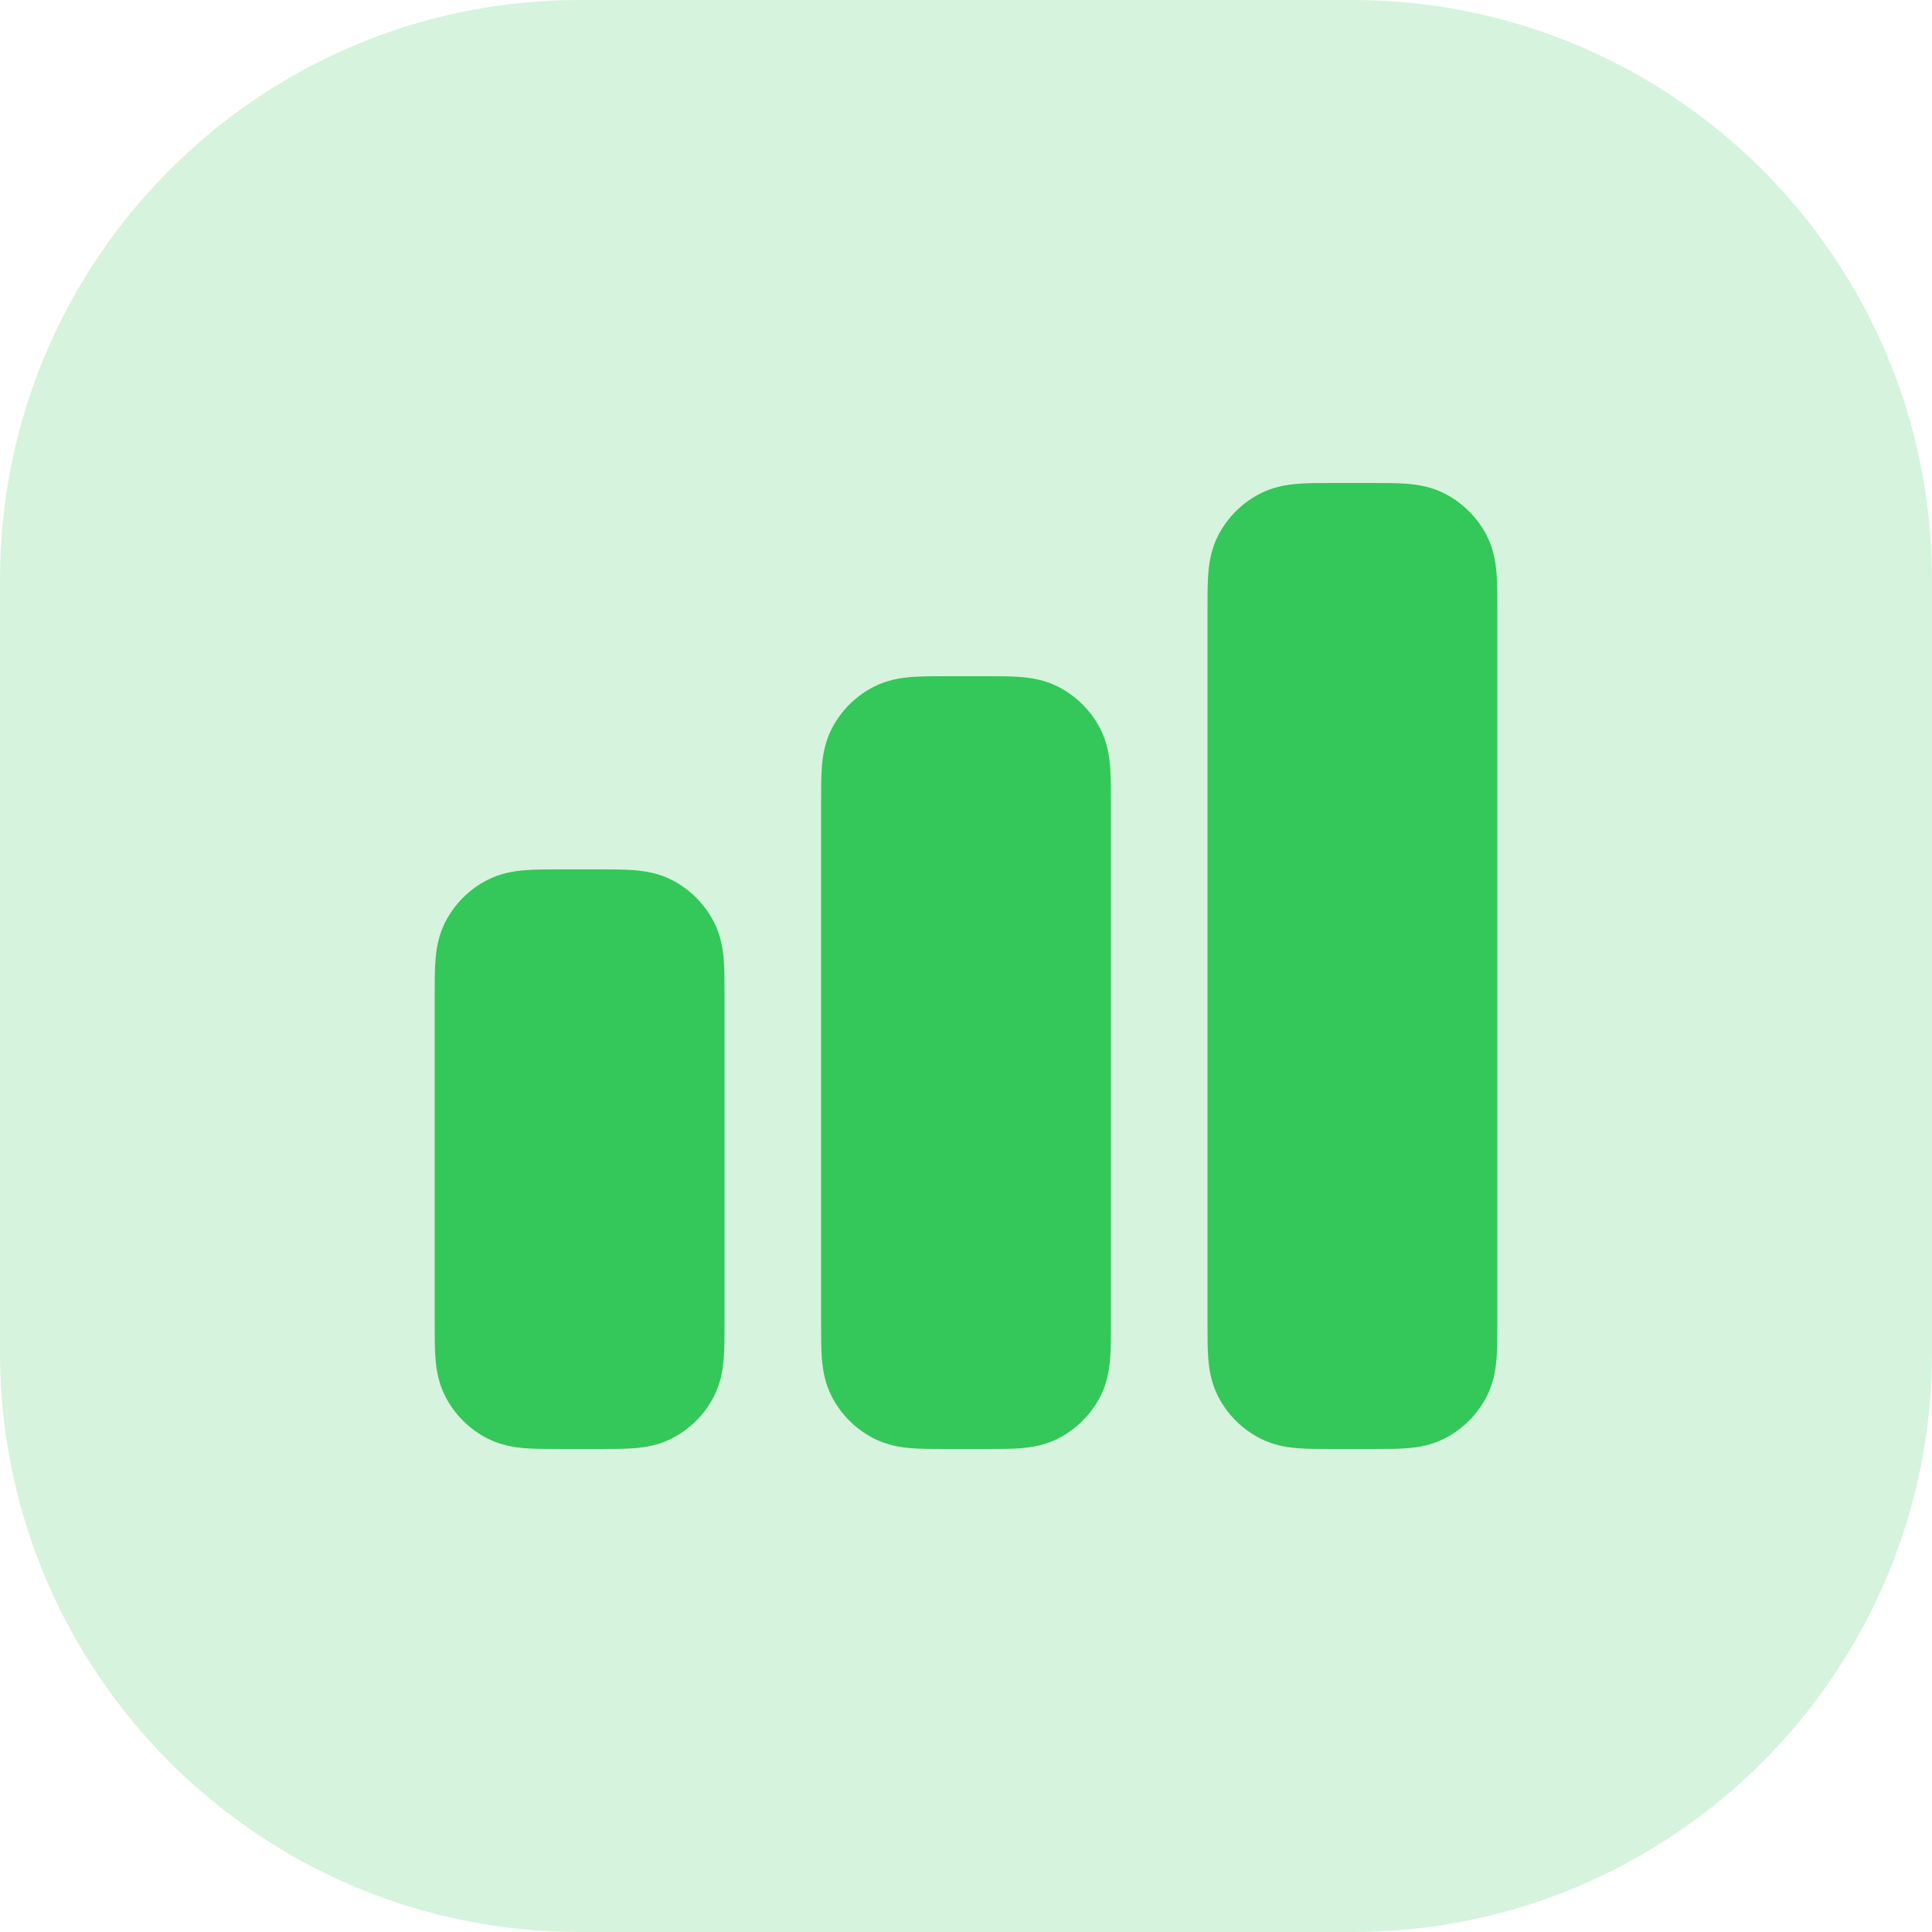
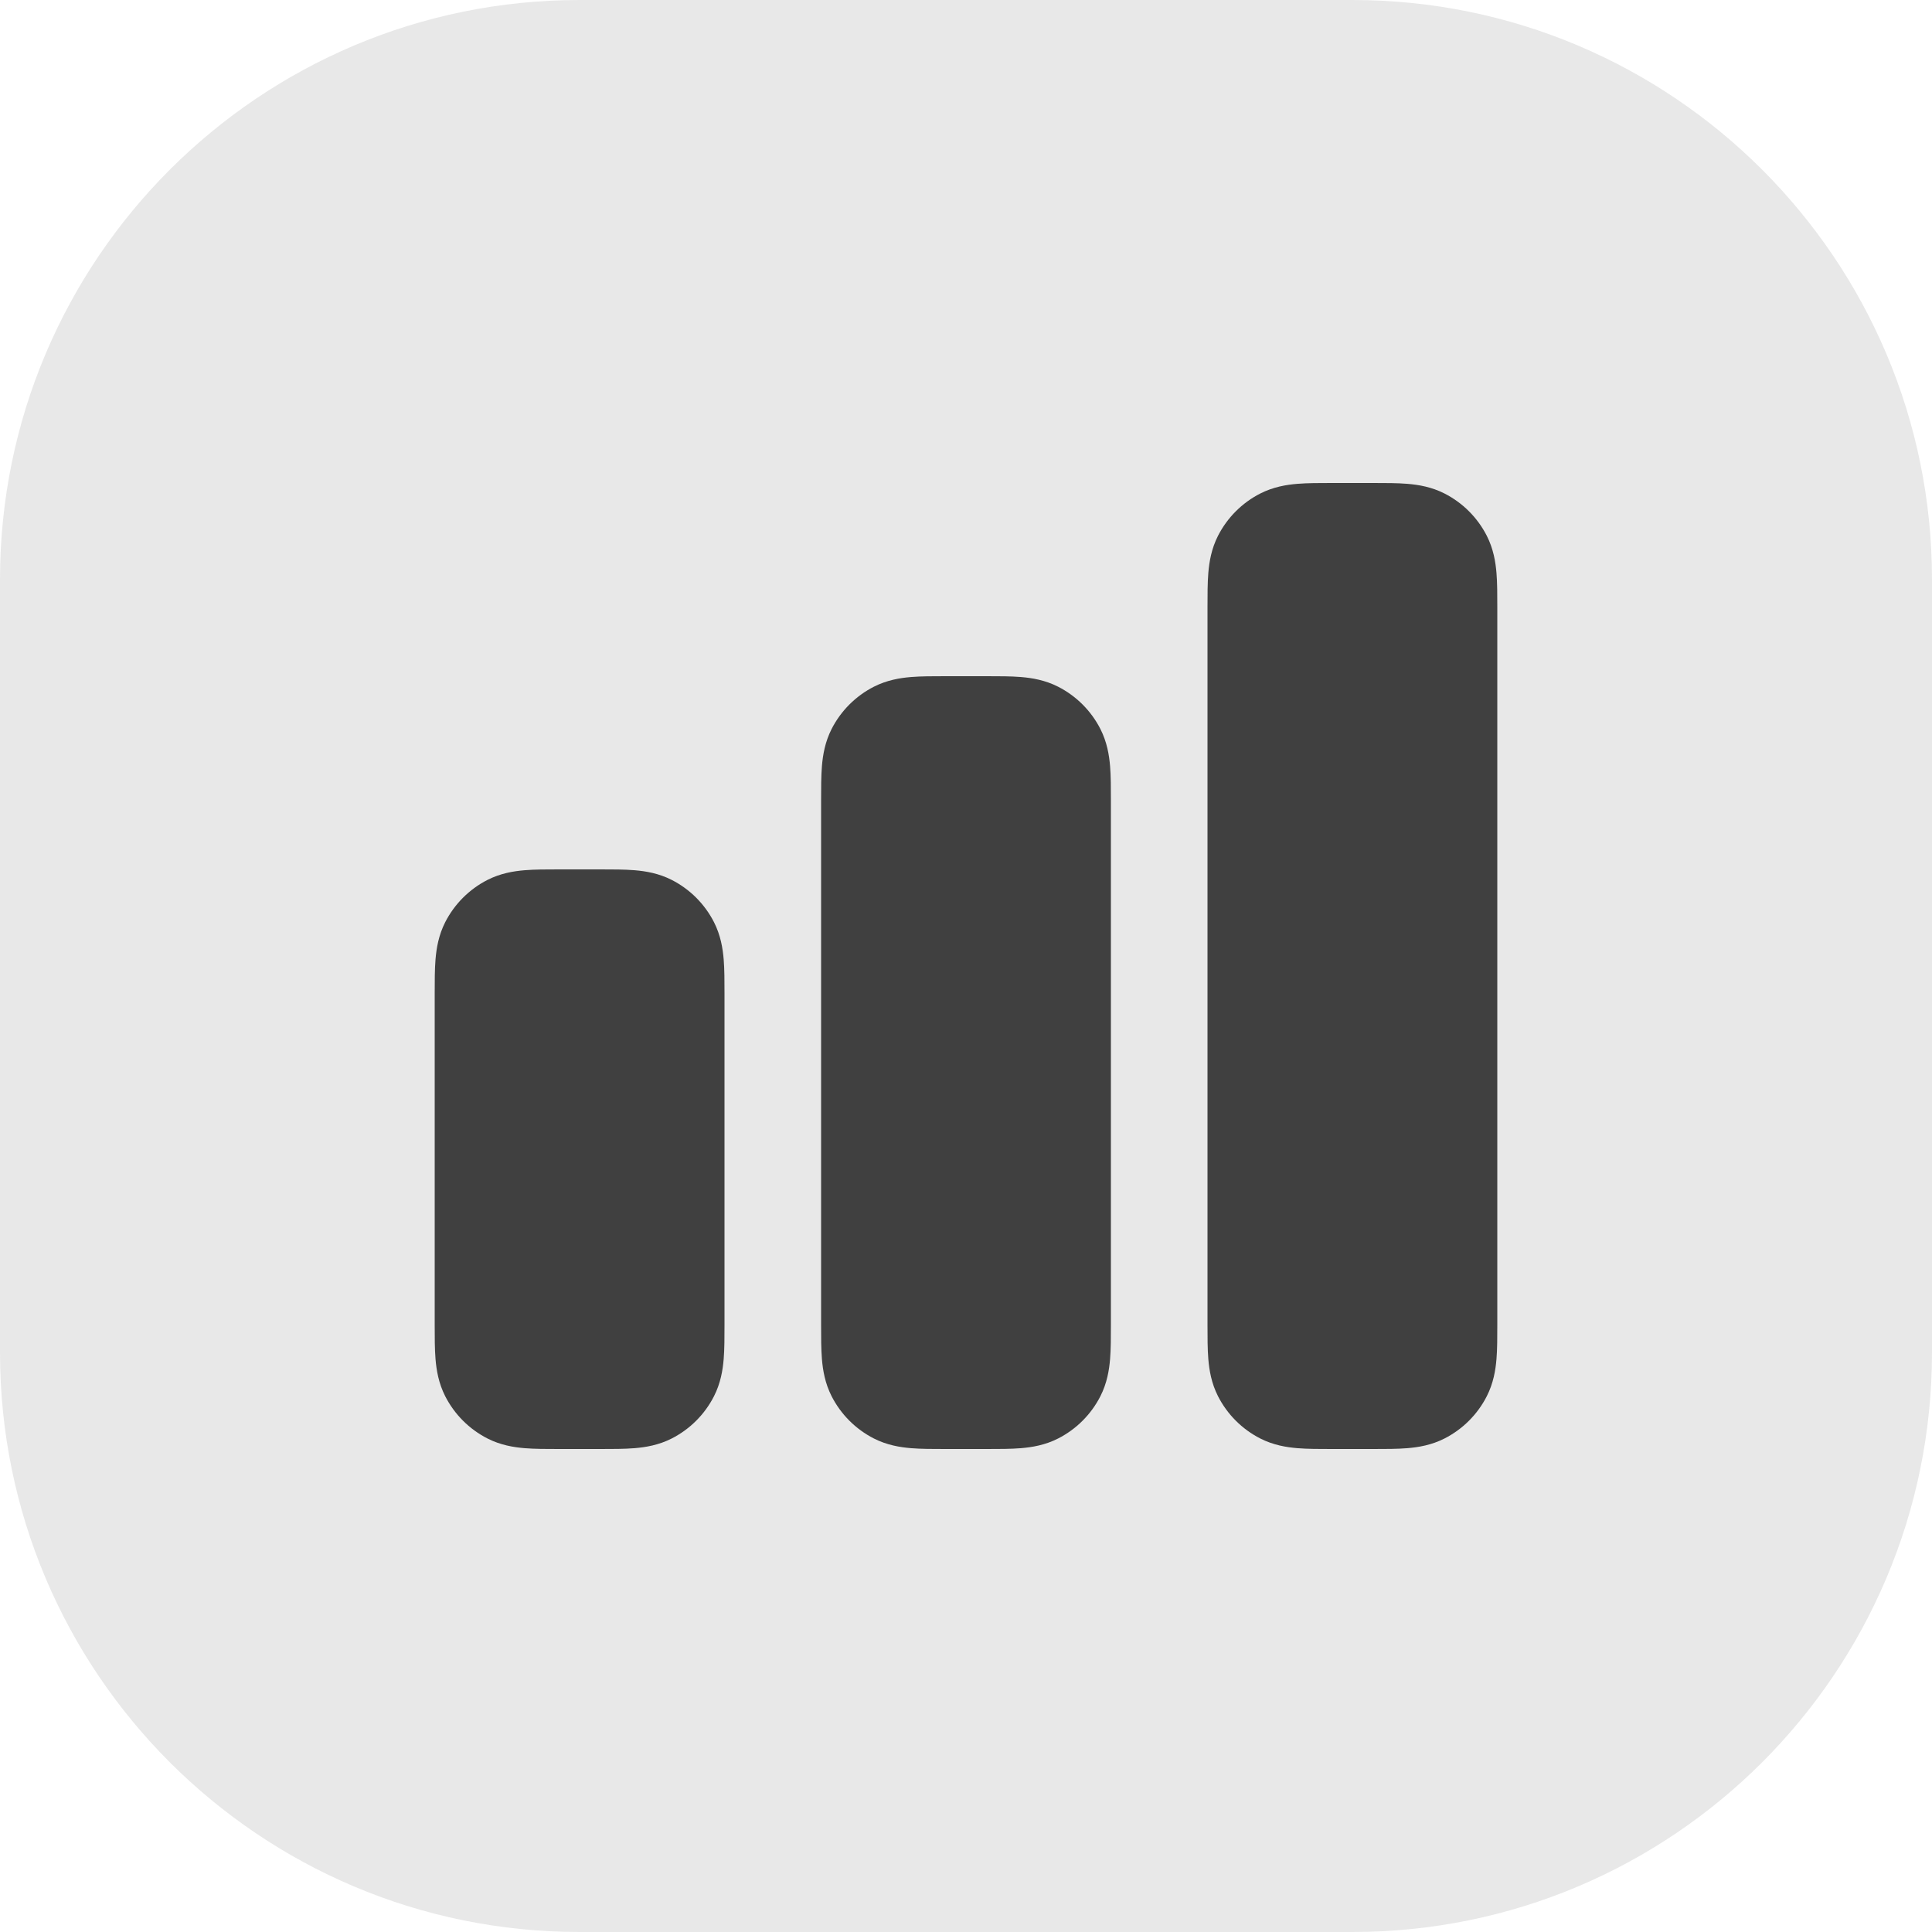
<svg xmlns="http://www.w3.org/2000/svg" width="40" height="40" viewBox="0 0 40 40" fill="none">
-   <rect width="40" height="40" rx="12" fill="#34C759" fill-opacity="0.2" />
-   <path fill-rule="evenodd" clip-rule="evenodd" d="M11.568 18C11.579 18 11.589 18 11.6 18H12.4C12.411 18 12.421 18 12.432 18C12.684 18 12.93 18 13.138 18.017C13.367 18.036 13.637 18.08 13.908 18.218C14.284 18.41 14.59 18.716 14.782 19.092C14.92 19.363 14.964 19.633 14.983 19.862C15 20.07 15 20.316 15 20.568C15 20.579 15 20.589 15 20.6L15 27.432C15 27.684 15 27.93 14.983 28.138C14.964 28.367 14.92 28.637 14.782 28.908C14.59 29.284 14.284 29.59 13.908 29.782C13.637 29.92 13.367 29.964 13.138 29.983C12.93 30 12.684 30 12.432 30H11.568C11.316 30 11.07 30 10.862 29.983C10.633 29.964 10.363 29.92 10.092 29.782C9.716 29.59 9.41 29.284 9.218 28.908C9.08 28.637 9.036 28.367 9.017 28.138C9 27.93 9 27.684 9 27.432L9 20.6C9 20.589 9 20.579 9 20.568C9 20.316 9 20.07 9.017 19.862C9.036 19.633 9.08 19.363 9.218 19.092C9.41 18.716 9.716 18.41 10.092 18.218C10.363 18.08 10.633 18.036 10.862 18.017C11.07 18 11.316 18 11.568 18Z" fill="#34C759" />
-   <path fill-rule="evenodd" clip-rule="evenodd" d="M19.568 14C19.579 14 19.589 14 19.6 14H20.4C20.411 14 20.421 14 20.432 14C20.684 14 20.93 14 21.138 14.017C21.367 14.036 21.637 14.08 21.908 14.218C22.284 14.41 22.59 14.716 22.782 15.092C22.92 15.364 22.964 15.633 22.983 15.862C23 16.07 23 16.316 23 16.568C23 16.579 23 16.589 23 16.6L23 27.432C23 27.684 23 27.93 22.983 28.138C22.964 28.367 22.92 28.637 22.782 28.908C22.59 29.284 22.284 29.59 21.908 29.782C21.637 29.92 21.367 29.964 21.138 29.983C20.93 30 20.684 30 20.432 30H19.568C19.316 30 19.07 30 18.862 29.983C18.633 29.964 18.363 29.92 18.092 29.782C17.716 29.59 17.41 29.284 17.218 28.908C17.08 28.637 17.036 28.367 17.017 28.138C17 27.93 17 27.684 17 27.432L17 16.6C17 16.589 17 16.579 17 16.568C17 16.316 17 16.07 17.017 15.862C17.036 15.633 17.08 15.364 17.218 15.092C17.41 14.716 17.716 14.41 18.092 14.218C18.363 14.08 18.633 14.036 18.862 14.017C19.07 14 19.316 14 19.568 14Z" fill="#34C759" />
-   <path fill-rule="evenodd" clip-rule="evenodd" d="M27.568 10C27.579 10 27.589 10 27.6 10L28.4 10C28.411 10 28.421 10 28.432 10C28.684 10 28.93 10 29.138 10.017C29.367 10.036 29.637 10.08 29.908 10.218C30.284 10.41 30.59 10.716 30.782 11.092C30.92 11.363 30.964 11.633 30.983 11.862C31 12.07 31 12.316 31 12.568C31 12.579 31 12.589 31 12.6L31 27.432C31 27.684 31 27.93 30.983 28.138C30.964 28.367 30.92 28.637 30.782 28.908C30.59 29.284 30.284 29.59 29.908 29.782C29.637 29.92 29.367 29.964 29.138 29.983C28.93 30 28.684 30 28.432 30H27.568C27.316 30 27.07 30 26.862 29.983C26.633 29.964 26.363 29.92 26.092 29.782C25.716 29.59 25.41 29.284 25.218 28.908C25.08 28.637 25.036 28.367 25.017 28.138C25 27.93 25 27.684 25 27.432L25 12.6C25 12.589 25 12.579 25 12.568C25 12.316 25 12.07 25.017 11.862C25.036 11.633 25.08 11.363 25.218 11.092C25.41 10.716 25.716 10.41 26.092 10.218C26.363 10.08 26.633 10.036 26.862 10.017C27.07 10 27.316 10 27.568 10Z" fill="#34C759" />
+   <rect width="40" height="40" rx="12" fill="#404040" fill-opacity="0.12" />
+   <path fill-rule="evenodd" clip-rule="evenodd" d="M11.568 18C11.579 18 11.589 18 11.6 18H12.4C12.411 18 12.421 18 12.432 18C12.684 18 12.93 18 13.138 18.017C13.367 18.036 13.637 18.08 13.908 18.218C14.284 18.41 14.59 18.716 14.782 19.092C14.92 19.363 14.964 19.633 14.983 19.862C15 20.07 15 20.316 15 20.568C15 20.579 15 20.589 15 20.6L15 27.432C15 27.684 15 27.93 14.983 28.138C14.964 28.367 14.92 28.637 14.782 28.908C14.59 29.284 14.284 29.59 13.908 29.782C13.637 29.92 13.367 29.964 13.138 29.983C12.93 30 12.684 30 12.432 30H11.568C11.316 30 11.07 30 10.862 29.983C10.633 29.964 10.363 29.92 10.092 29.782C9.716 29.59 9.41 29.284 9.218 28.908C9.08 28.637 9.036 28.367 9.017 28.138C9 27.93 9 27.684 9 27.432L9 20.6C9 20.589 9 20.579 9 20.568C9 20.316 9 20.07 9.017 19.862C9.036 19.633 9.08 19.363 9.218 19.092C9.41 18.716 9.716 18.41 10.092 18.218C10.363 18.08 10.633 18.036 10.862 18.017C11.07 18 11.316 18 11.568 18Z" fill="#404040" />
+   <path fill-rule="evenodd" clip-rule="evenodd" d="M19.568 14C19.579 14 19.589 14 19.6 14H20.4C20.411 14 20.421 14 20.432 14C20.684 14 20.93 14 21.138 14.017C21.367 14.036 21.637 14.08 21.908 14.218C22.284 14.41 22.59 14.716 22.782 15.092C22.92 15.364 22.964 15.633 22.983 15.862C23 16.07 23 16.316 23 16.568C23 16.579 23 16.589 23 16.6L23 27.432C23 27.684 23 27.93 22.983 28.138C22.964 28.367 22.92 28.637 22.782 28.908C22.59 29.284 22.284 29.59 21.908 29.782C21.637 29.92 21.367 29.964 21.138 29.983C20.93 30 20.684 30 20.432 30H19.568C19.316 30 19.07 30 18.862 29.983C18.633 29.964 18.363 29.92 18.092 29.782C17.716 29.59 17.41 29.284 17.218 28.908C17.08 28.637 17.036 28.367 17.017 28.138C17 27.93 17 27.684 17 27.432L17 16.6C17 16.589 17 16.579 17 16.568C17 16.316 17 16.07 17.017 15.862C17.036 15.633 17.08 15.364 17.218 15.092C17.41 14.716 17.716 14.41 18.092 14.218C18.363 14.08 18.633 14.036 18.862 14.017C19.07 14 19.316 14 19.568 14Z" fill="#404040" />
+   <path fill-rule="evenodd" clip-rule="evenodd" d="M27.568 10C27.579 10 27.589 10 27.6 10L28.4 10C28.411 10 28.421 10 28.432 10C28.684 10 28.93 10 29.138 10.017C29.367 10.036 29.637 10.08 29.908 10.218C30.284 10.41 30.59 10.716 30.782 11.092C30.92 11.363 30.964 11.633 30.983 11.862C31 12.07 31 12.316 31 12.568C31 12.579 31 12.589 31 12.6L31 27.432C31 27.684 31 27.93 30.983 28.138C30.964 28.367 30.92 28.637 30.782 28.908C30.59 29.284 30.284 29.59 29.908 29.782C29.637 29.92 29.367 29.964 29.138 29.983C28.93 30 28.684 30 28.432 30H27.568C27.316 30 27.07 30 26.862 29.983C26.633 29.964 26.363 29.92 26.092 29.782C25.716 29.59 25.41 29.284 25.218 28.908C25.08 28.637 25.036 28.367 25.017 28.138C25 27.93 25 27.684 25 27.432L25 12.6C25 12.589 25 12.579 25 12.568C25 12.316 25 12.07 25.017 11.862C25.036 11.633 25.08 11.363 25.218 11.092C25.41 10.716 25.716 10.41 26.092 10.218C26.363 10.08 26.633 10.036 26.862 10.017C27.07 10 27.316 10 27.568 10Z" fill="#404040" />
</svg>
